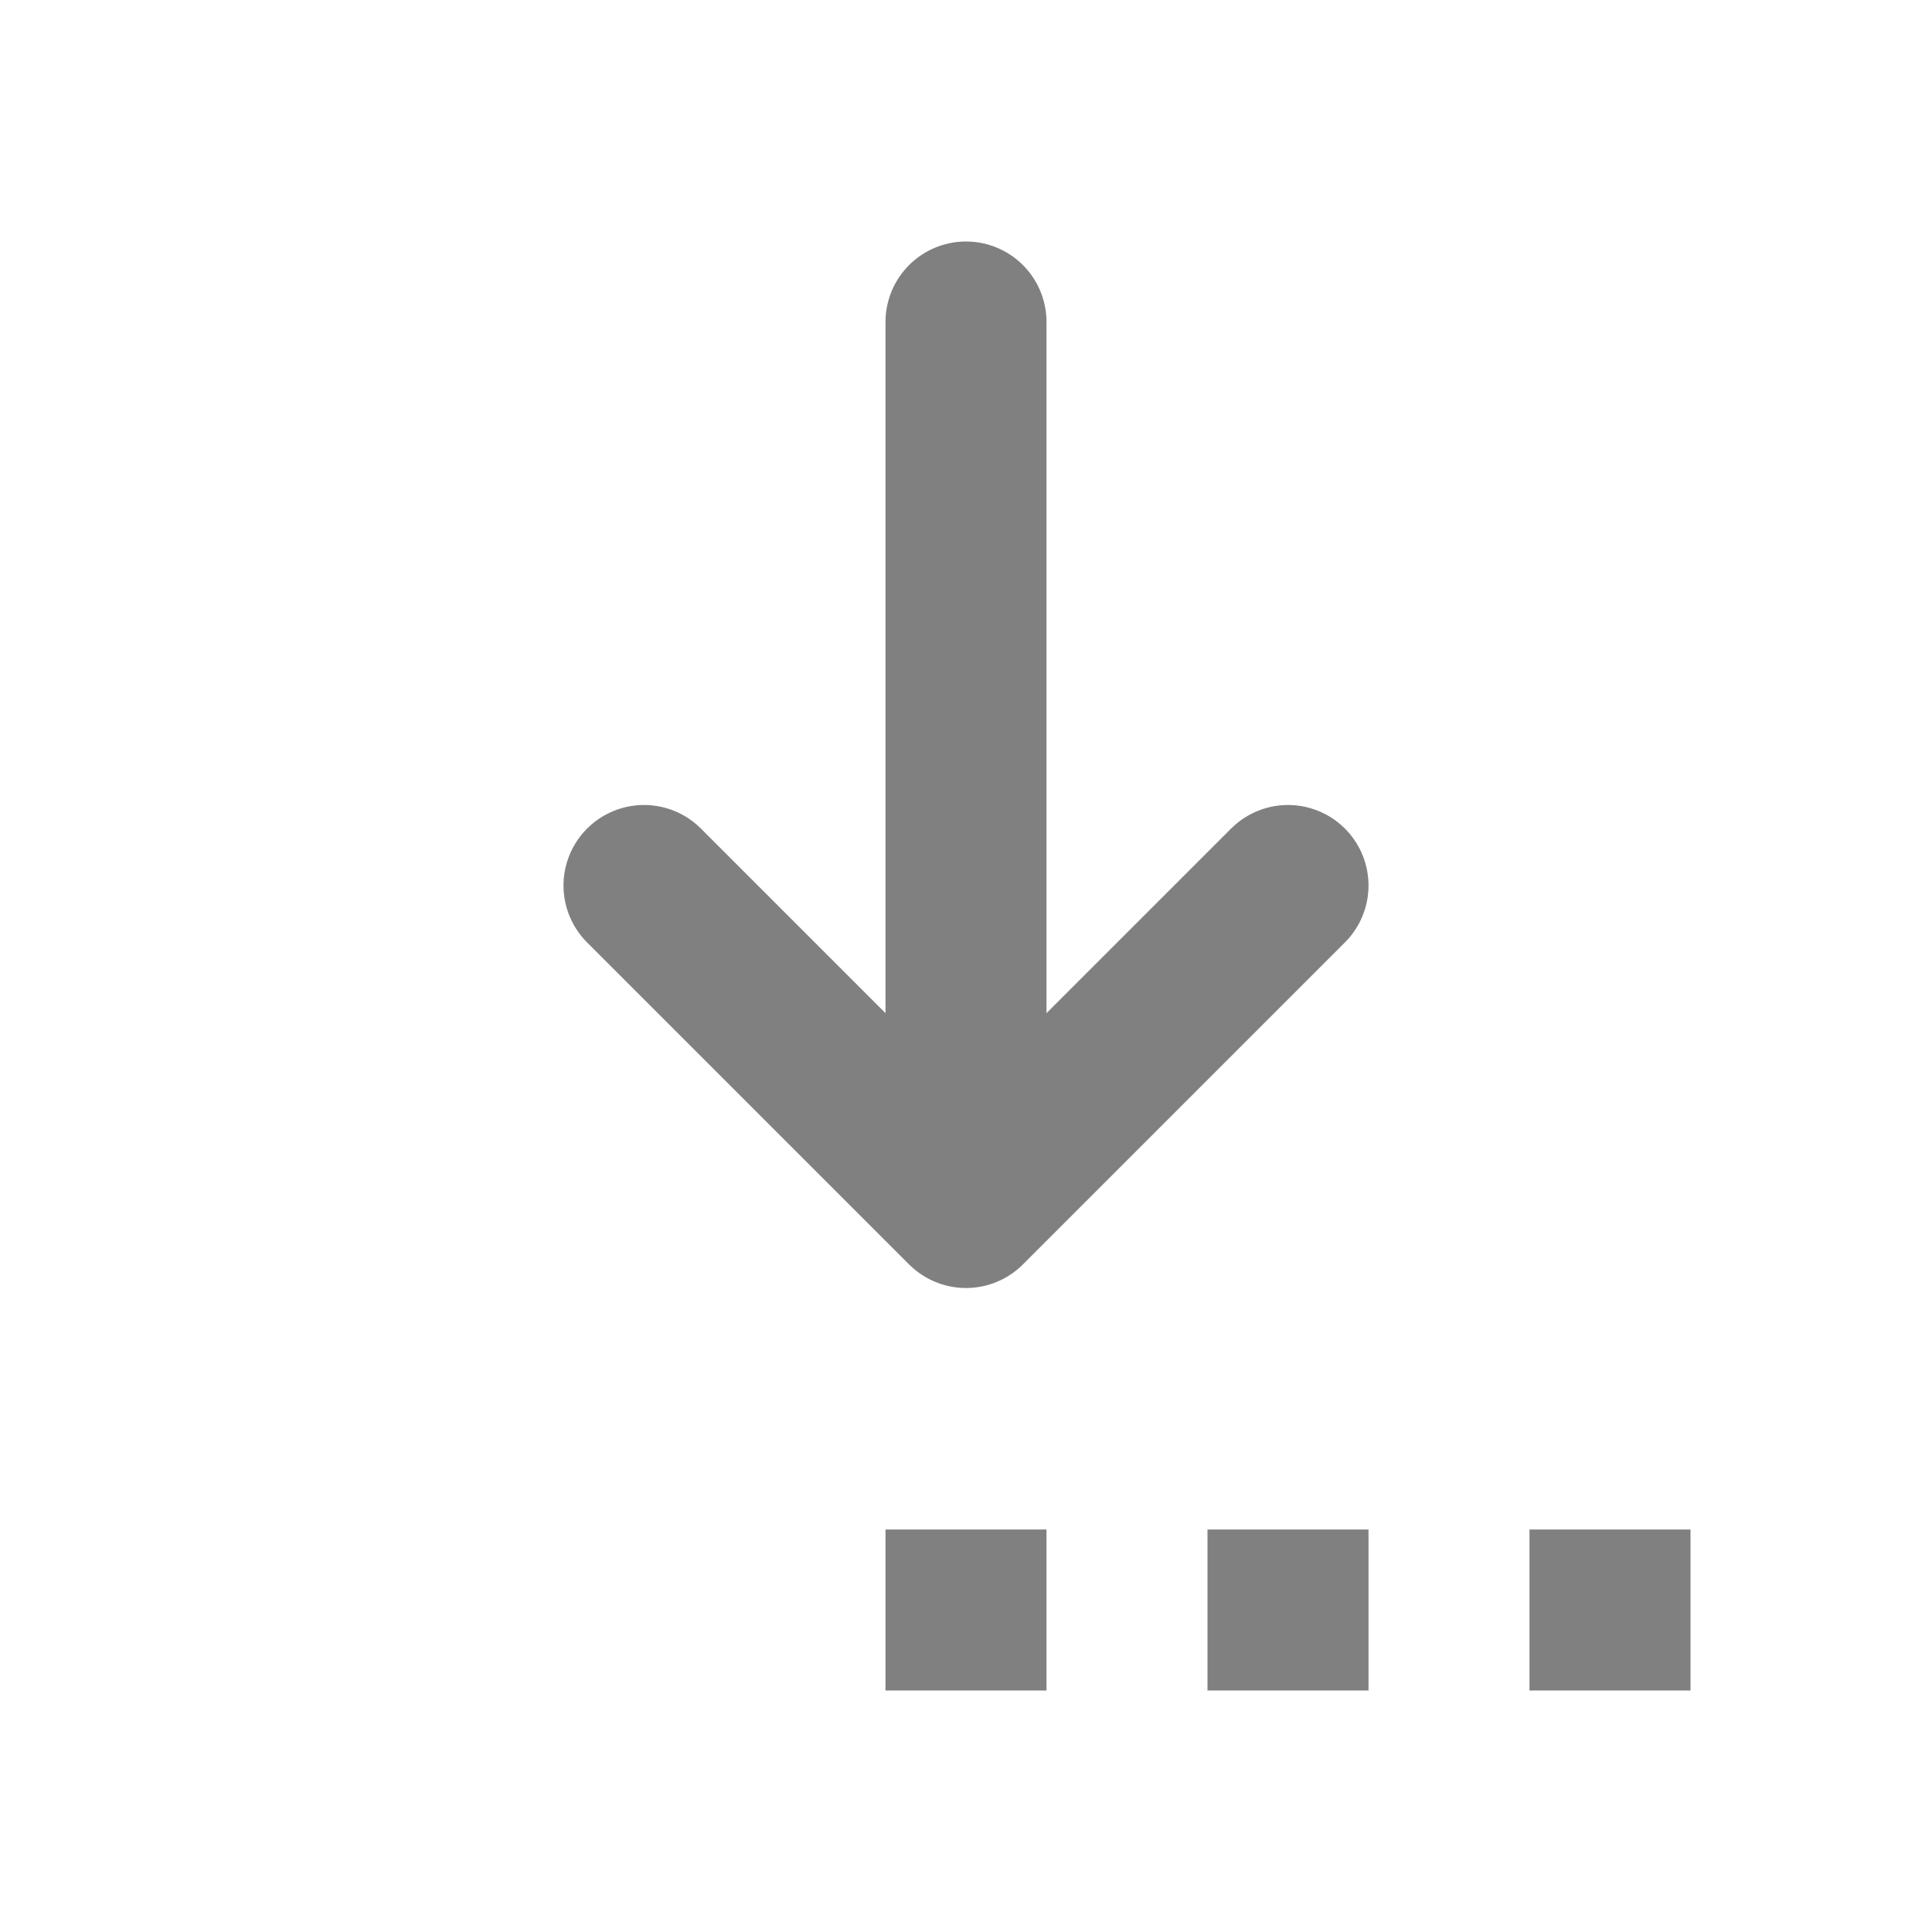
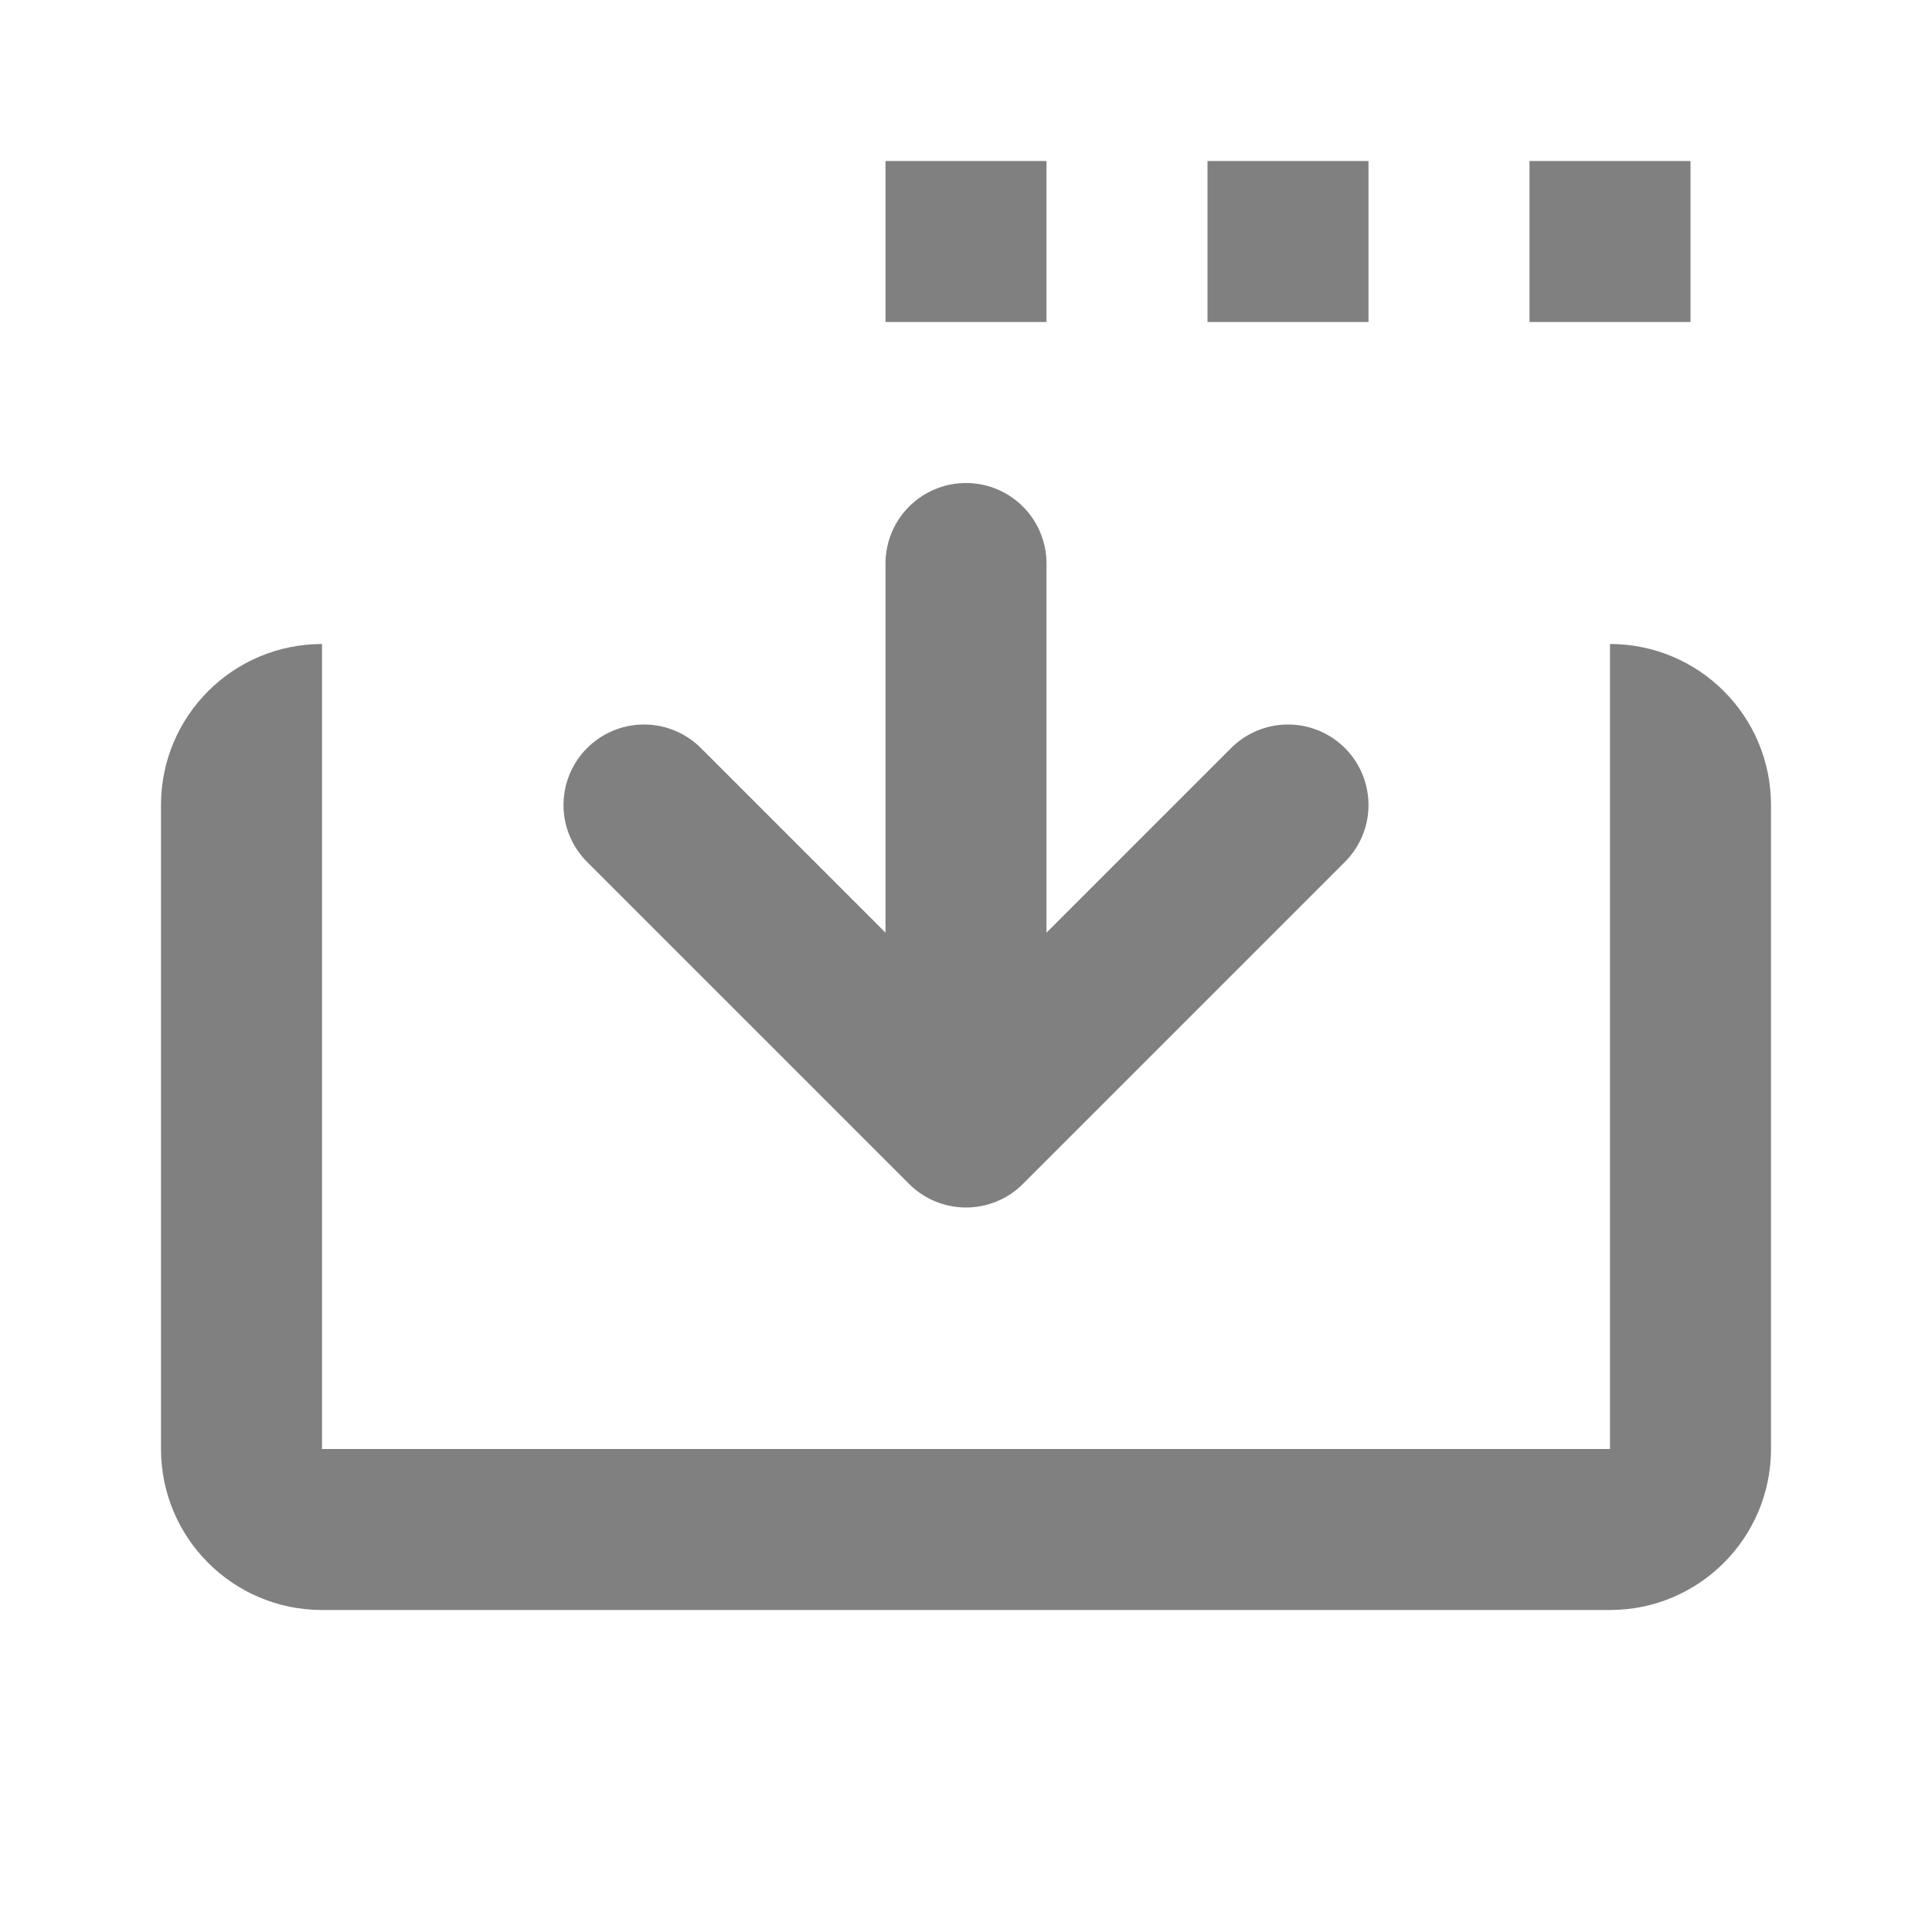
<svg xmlns="http://www.w3.org/2000/svg" viewBox="0 0 24 24">
  <defs>
    <style id="current-color-scheme" type="text/css">
      .ColorScheme-Text { color: #808080 }
    </style>
  </defs>
  <g class="ColorScheme-Text">
-     <path style="fill:none;stroke:currentColor;stroke-width:2;stroke-linecap:round;stroke-linejoin:round" d="M 12,4 l 0,11 m -4,-4 l 4,4 4,-4" />
+     <path style="fill:none;stroke:currentColor;stroke-width:2;stroke-linecap:round;stroke-linejoin:round" d="M 12,7 l 0,7 m -4,-4 l 4,4 4,-4" />
    <g style="fill:currentColor">
-       <rect x="11" y="19" width="2" height="2" />
-       <rect x="15" y="19" width="2" height="2" />
-       <rect x="19" y="19" width="2" height="2" />
+       <path d="M 11,2 h 2 v 2 h -2 z m 4,0 h 2 v 2 h -2 z m 4,0 h 2 v 2 h -2" />
+       <path d="m 4,8 a 2,2 0 0 0 -2,2 v 8 a 2,2 0 0 0 2,2 h 16 a 2,2 0 0 0 2,-2 v -8 a 2,2 0 0 0 -2,-2 v 10 h -16 z" />
    </g>
  </g>
</svg>
